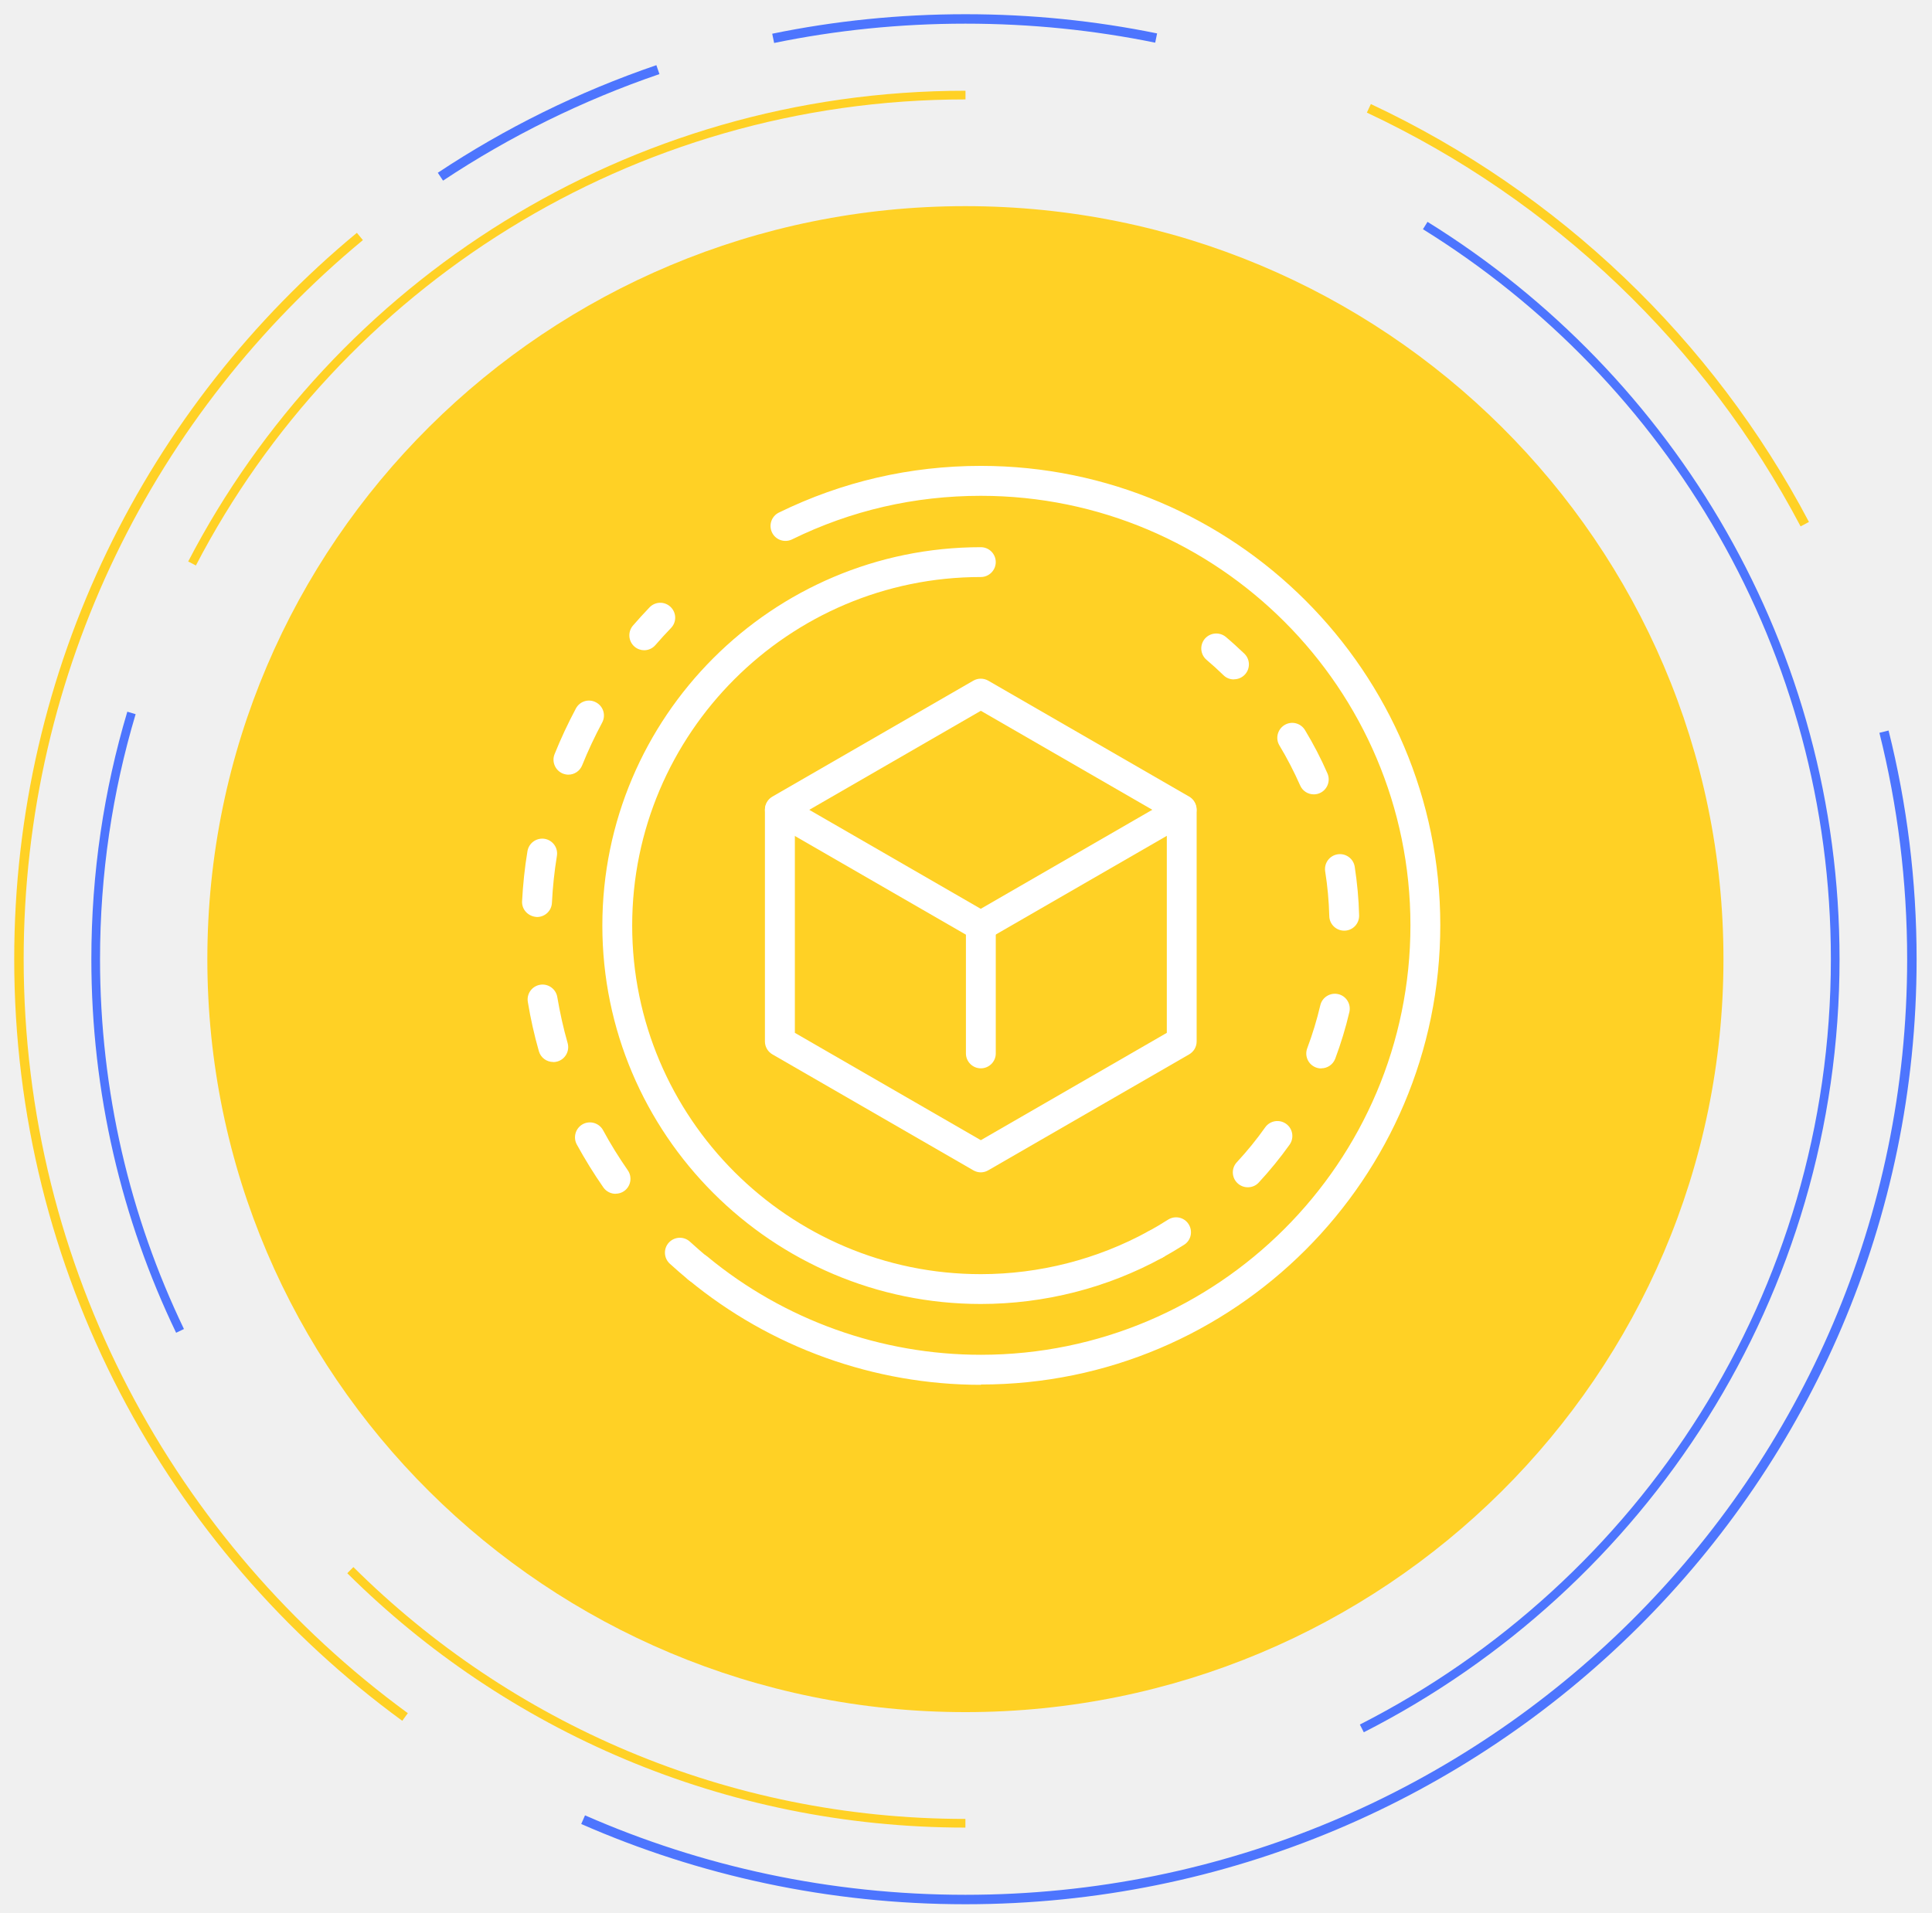
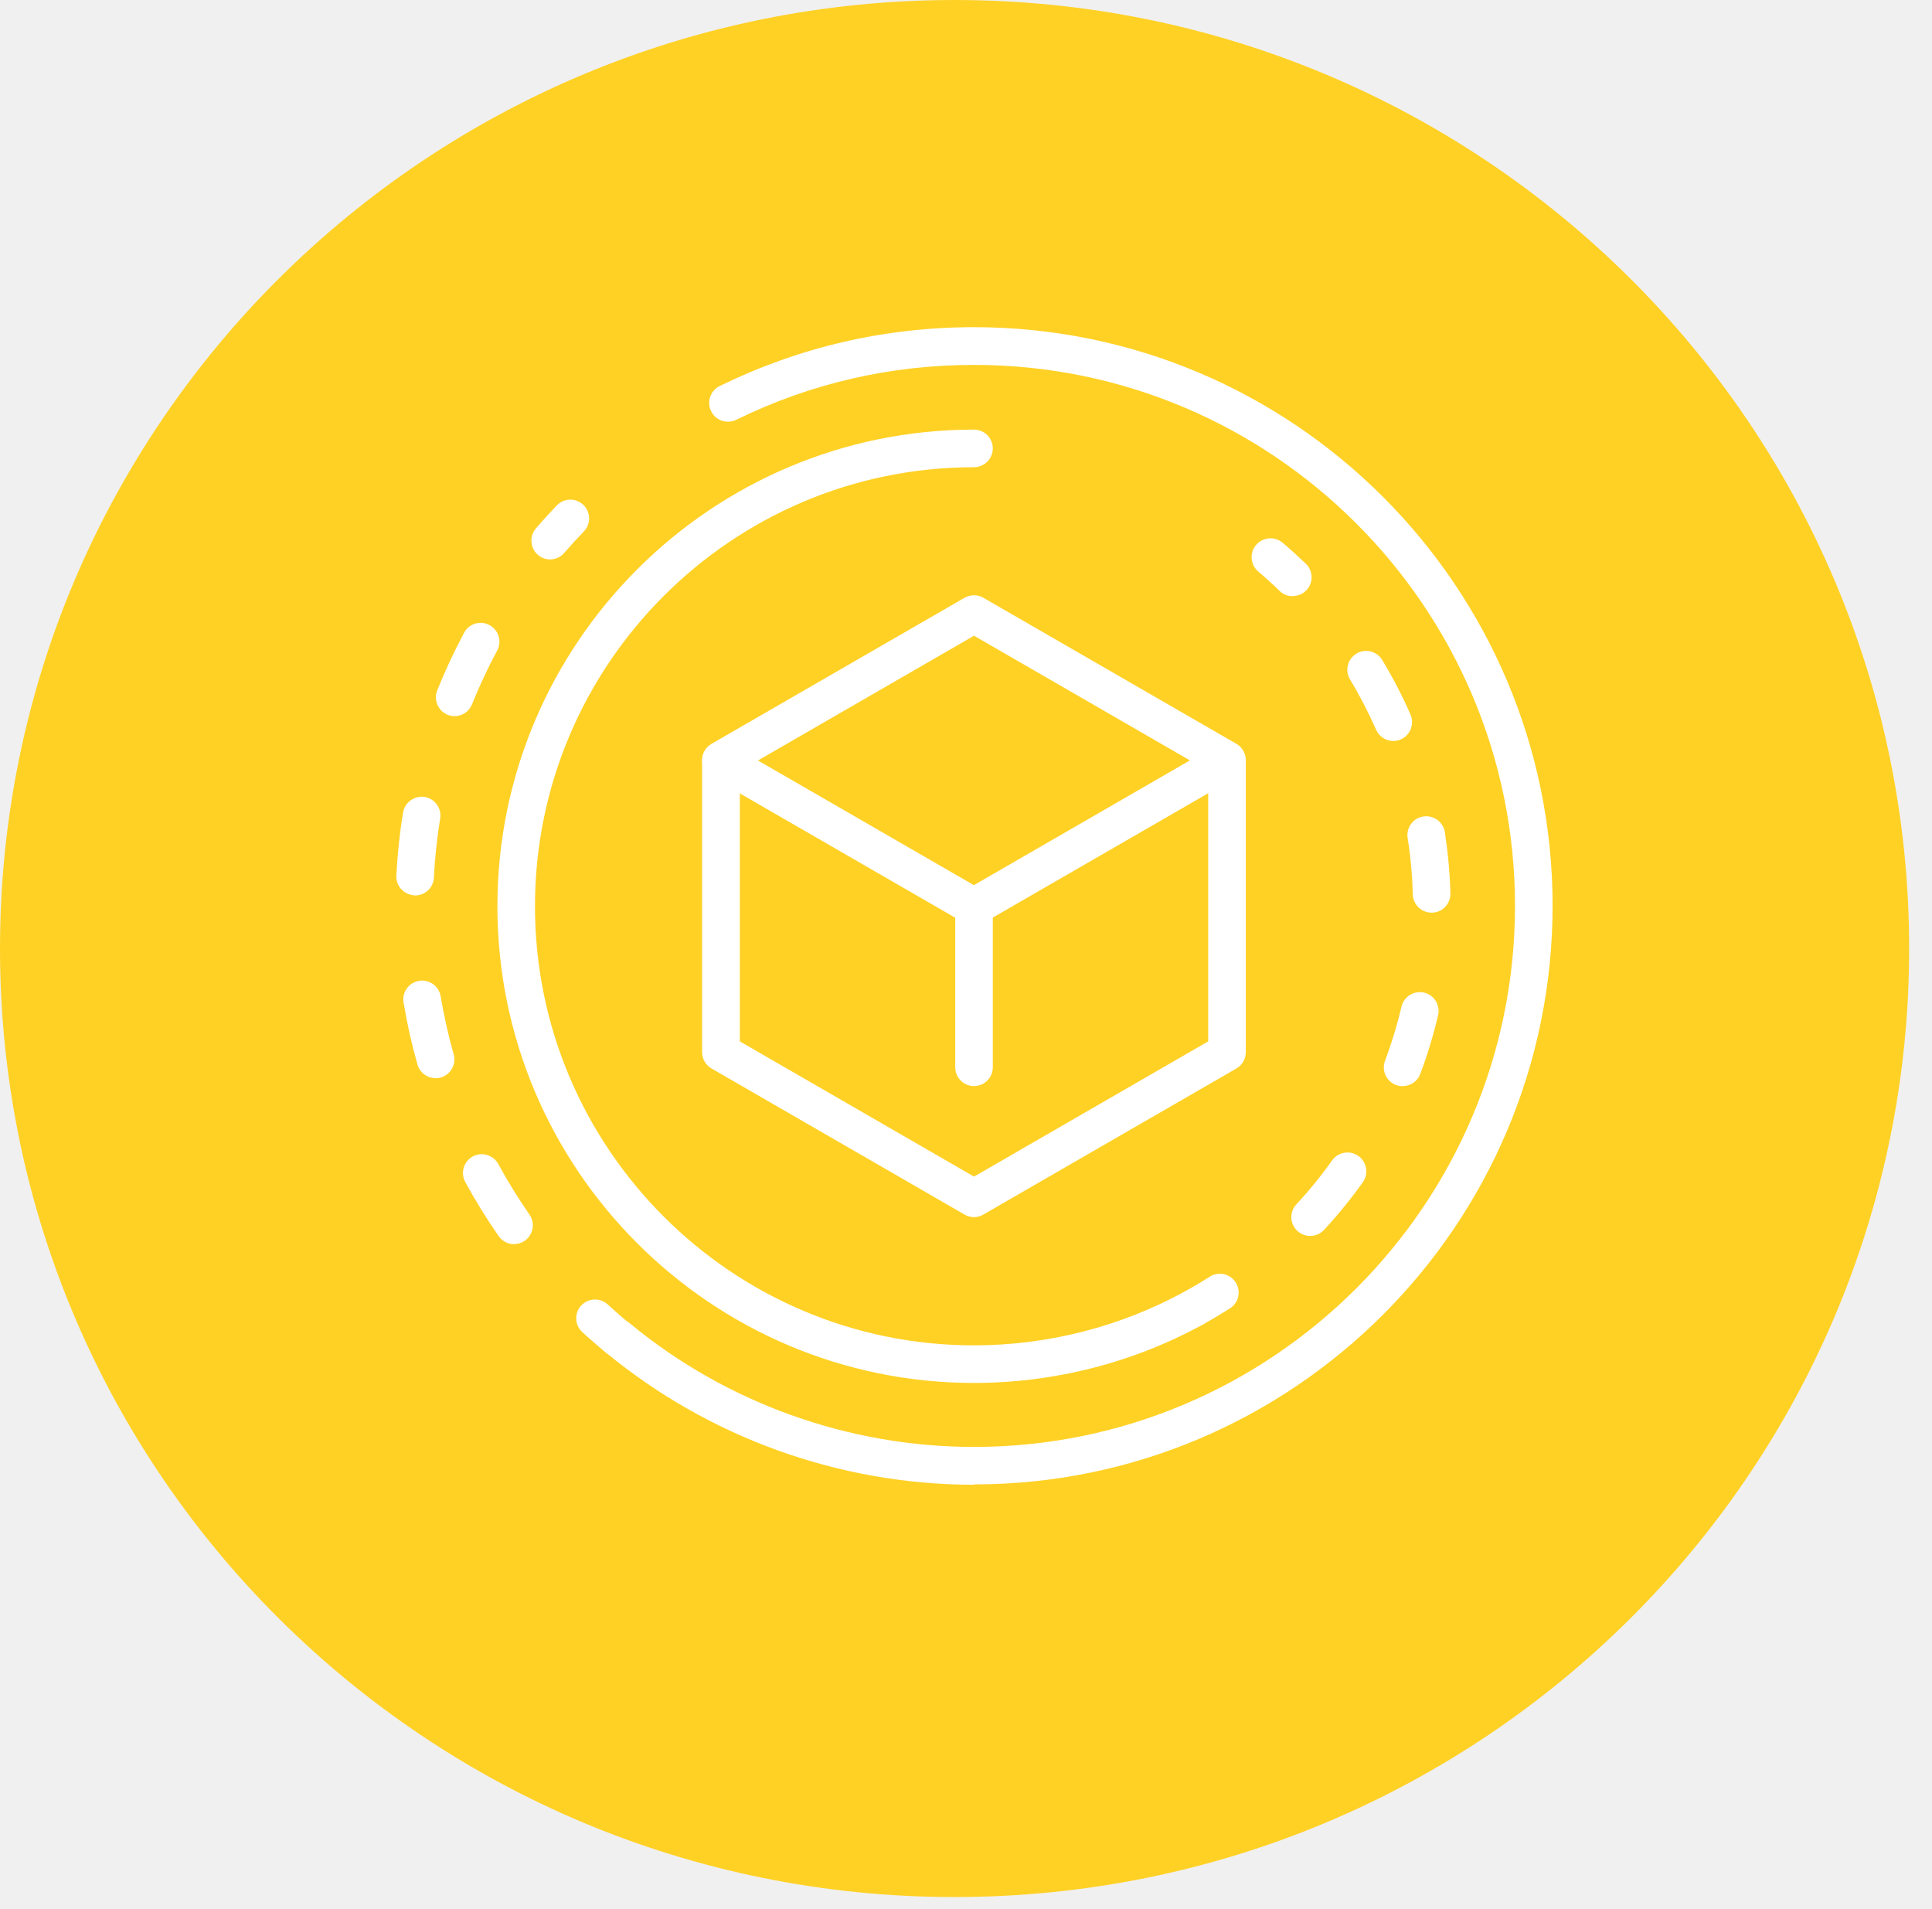
- <svg xmlns="http://www.w3.org/2000/svg" width="102" height="101" viewBox="0 0 102 101" fill="none">
-   <path d="M50.968 90.413C73.071 90.413 90.99 72.61 90.99 50.649C90.99 28.688 73.071 10.886 50.968 10.886C28.865 10.886 10.947 28.688 10.947 50.649C10.947 72.61 28.865 90.413 50.968 90.413Z" fill="#FFD125" />
-   <path d="M51.783 61.909C51.649 61.909 51.51 61.873 51.387 61.801L40.78 55.679C40.538 55.54 40.384 55.278 40.384 54.995V42.751C40.384 42.468 40.533 42.21 40.78 42.066L51.387 35.944C51.629 35.805 51.932 35.805 52.174 35.944L62.781 42.066C63.023 42.205 63.177 42.468 63.177 42.751V54.995C63.177 55.278 63.028 55.535 62.781 55.679L52.174 61.801C52.051 61.873 51.917 61.909 51.778 61.909H51.783ZM41.965 54.542L51.783 60.21L61.602 54.542V43.204L51.783 37.535L41.965 43.204V54.542Z" fill="white" />
-   <path d="M51.783 49.686C51.649 49.686 51.51 49.65 51.386 49.583L40.78 43.462C40.404 43.245 40.275 42.761 40.492 42.385C40.708 42.01 41.192 41.881 41.568 42.097L51.778 47.992L61.988 42.097C62.363 41.881 62.847 42.01 63.064 42.385C63.28 42.761 63.151 43.245 62.775 43.462L52.169 49.583C52.045 49.655 51.911 49.686 51.773 49.686H51.783Z" fill="white" />
-   <path d="M51.784 56.416C51.346 56.416 50.996 56.06 50.996 55.628V48.899C50.996 48.461 51.351 48.111 51.784 48.111C52.216 48.111 52.572 48.466 52.572 48.899V55.628C52.572 56.066 52.216 56.416 51.784 56.416Z" fill="white" />
-   <path d="M61.004 66.502C60.726 66.502 60.459 66.353 60.314 66.096C60.103 65.715 60.242 65.236 60.628 65.025C60.984 64.829 61.329 64.623 61.668 64.407C62.034 64.175 62.523 64.278 62.755 64.649C62.986 65.014 62.883 65.503 62.513 65.735C62.147 65.967 61.766 66.193 61.385 66.404C61.267 66.471 61.133 66.502 61.004 66.502Z" fill="white" />
-   <path d="M65.875 62.697C65.685 62.697 65.489 62.625 65.34 62.486C65.021 62.193 65 61.693 65.299 61.374C65.834 60.797 66.339 60.18 66.797 59.531C67.049 59.176 67.543 59.093 67.899 59.346C68.254 59.598 68.336 60.092 68.084 60.447C67.585 61.148 67.039 61.817 66.457 62.445C66.303 62.615 66.091 62.697 65.88 62.697H65.875ZM69.752 56.421C69.66 56.421 69.567 56.406 69.474 56.37C69.067 56.215 68.862 55.762 69.016 55.355C69.294 54.614 69.526 53.852 69.706 53.085C69.804 52.663 70.231 52.4 70.653 52.498C71.076 52.596 71.338 53.023 71.24 53.445C71.045 54.279 70.792 55.108 70.494 55.906C70.375 56.22 70.077 56.416 69.757 56.416L69.752 56.421ZM70.967 49.146C70.54 49.146 70.19 48.806 70.18 48.379C70.159 47.591 70.087 46.793 69.963 46.016C69.896 45.583 70.19 45.181 70.622 45.114C71.05 45.047 71.457 45.341 71.523 45.773C71.652 46.618 71.734 47.478 71.755 48.338C71.765 48.775 71.426 49.136 70.988 49.146C70.983 49.146 70.972 49.146 70.967 49.146ZM69.361 41.948C69.057 41.948 68.769 41.773 68.64 41.474C68.321 40.754 67.955 40.043 67.549 39.368C67.322 38.998 67.446 38.514 67.816 38.287C68.187 38.061 68.671 38.179 68.898 38.555C69.34 39.286 69.742 40.058 70.082 40.841C70.257 41.237 70.077 41.706 69.68 41.881C69.577 41.927 69.469 41.948 69.361 41.948Z" fill="white" />
-   <path d="M65.14 35.878C64.944 35.878 64.743 35.806 64.594 35.656C64.305 35.373 64.007 35.105 63.698 34.843C63.368 34.559 63.327 34.065 63.61 33.73C63.894 33.401 64.388 33.36 64.722 33.638C65.052 33.916 65.376 34.215 65.696 34.518C66.01 34.822 66.015 35.322 65.716 35.63C65.562 35.79 65.356 35.872 65.15 35.872L65.14 35.878Z" fill="white" />
-   <path d="M51.783 68.86C40.765 68.86 31.801 59.896 31.801 48.878C31.801 37.86 40.765 28.896 51.783 28.896C52.221 28.896 52.571 29.251 52.571 29.683C52.571 30.116 52.215 30.471 51.783 30.471C41.635 30.471 33.376 38.73 33.376 48.878C33.376 59.026 41.635 67.285 51.783 67.285C54.872 67.285 57.931 66.502 60.623 65.024C61.004 64.813 61.483 64.952 61.694 65.338C61.905 65.719 61.761 66.198 61.38 66.409C58.456 68.016 55.135 68.86 51.778 68.86H51.783Z" fill="white" />
-   <path d="M51.784 73.129C46.157 73.129 40.673 71.157 36.343 67.578C36.008 67.3 35.962 66.806 36.235 66.466C36.513 66.132 37.007 66.08 37.347 66.358C41.394 69.705 46.522 71.543 51.784 71.543C64.29 71.543 74.464 61.369 74.464 48.863C74.464 36.356 64.29 26.183 51.784 26.183C48.288 26.183 44.931 26.955 41.816 28.484C41.425 28.674 40.951 28.515 40.761 28.123C40.57 27.732 40.73 27.259 41.121 27.068C44.458 25.436 48.046 24.602 51.784 24.602C65.161 24.602 76.04 35.481 76.04 48.858C76.04 62.234 65.161 73.113 51.784 73.113V73.129Z" fill="white" />
-   <path d="M34.014 34.338C33.834 34.338 33.649 34.276 33.5 34.148C33.17 33.864 33.134 33.365 33.417 33.035C33.7 32.706 33.994 32.387 34.293 32.073C34.596 31.759 35.091 31.748 35.405 32.052C35.719 32.356 35.729 32.85 35.425 33.164C35.142 33.458 34.869 33.756 34.602 34.065C34.447 34.245 34.226 34.338 34.004 34.338H34.014Z" fill="white" />
-   <path d="M32.501 63.042C32.254 63.042 32.007 62.924 31.852 62.702C31.348 61.977 30.874 61.209 30.452 60.437C30.246 60.056 30.385 59.577 30.766 59.366C31.147 59.16 31.626 59.299 31.837 59.68C32.228 60.406 32.671 61.117 33.145 61.801C33.392 62.157 33.304 62.651 32.949 62.898C32.81 62.996 32.656 63.037 32.501 63.037V63.042ZM29.206 56.081C28.861 56.081 28.547 55.855 28.449 55.51C28.207 54.66 28.011 53.785 27.867 52.91C27.795 52.482 28.083 52.075 28.516 52.003C28.938 51.931 29.35 52.22 29.422 52.652C29.561 53.471 29.741 54.289 29.968 55.082C30.086 55.499 29.844 55.937 29.427 56.055C29.355 56.076 29.283 56.086 29.211 56.086L29.206 56.081ZM28.351 48.425C27.878 48.399 27.543 48.029 27.563 47.596C27.61 46.711 27.702 45.82 27.847 44.95C27.919 44.517 28.325 44.229 28.753 44.296C29.18 44.368 29.474 44.769 29.401 45.202C29.268 46.02 29.18 46.849 29.139 47.678C29.118 48.101 28.768 48.425 28.351 48.425ZM30.009 40.908C29.911 40.908 29.813 40.887 29.716 40.851C29.314 40.687 29.118 40.228 29.278 39.827C29.607 39.008 29.988 38.194 30.405 37.412C30.611 37.026 31.09 36.882 31.471 37.093C31.857 37.299 31.997 37.777 31.791 38.158C31.399 38.89 31.044 39.646 30.735 40.414C30.611 40.722 30.318 40.908 30.004 40.908H30.009Z" fill="white" />
-   <path d="M36.842 67.764C36.667 67.764 36.487 67.707 36.343 67.584C36.008 67.305 35.678 67.022 35.359 66.729C35.04 66.435 35.019 65.936 35.313 65.617C35.611 65.297 36.106 65.277 36.425 65.57C36.724 65.843 37.032 66.111 37.341 66.374C37.676 66.651 37.722 67.146 37.444 67.486C37.29 67.676 37.063 67.774 36.837 67.774L36.842 67.764Z" fill="white" />
-   <path d="M10.139 29.756C17.769 15.066 33.19 5.021 50.973 5.021" stroke="#FFD125" stroke-width="0.458" stroke-miterlimit="10" />
-   <path d="M9.505 70.281C6.648 64.334 5.052 57.677 5.052 50.649C5.052 46.133 5.711 41.767 6.941 37.648" stroke="#4D75FE" stroke-width="0.458" stroke-miterlimit="10" />
-   <path d="M50.969 96.282C38.288 96.282 26.806 91.175 18.496 82.916" stroke="#FFD125" stroke-width="0.458" stroke-miterlimit="10" />
-   <path d="M75.245 11.91C88.24 19.968 96.89 34.307 96.89 50.649C96.89 68.361 86.737 83.714 71.898 91.273" stroke="#4D75FE" stroke-width="0.458" stroke-miterlimit="10" />
-   <path d="M21.384 90.67C9.022 81.629 1 67.074 1 50.649C1 35.311 8.002 21.595 19 12.487" stroke="#FFD125" stroke-width="0.499" stroke-miterlimit="10" />
-   <path d="M99.465 38.637C100.428 42.483 100.938 46.51 100.938 50.654C100.938 78.076 78.566 100.309 50.969 100.309C43.787 100.309 36.954 98.8 30.786 96.092" stroke="#4D75FE" stroke-width="0.499" stroke-miterlimit="10" />
-   <path d="M72.269 5.721C82.139 10.35 90.238 18.094 95.283 27.68" stroke="#FFD125" stroke-width="0.499" stroke-miterlimit="10" />
-   <path d="M40.82 2.025C44.1 1.35 47.493 1 50.968 1C54.444 1 57.785 1.345 61.039 2.009" stroke="#4D75FE" stroke-width="0.499" stroke-miterlimit="10" />
-   <path d="M23.252 9.331C26.789 6.983 30.64 5.078 34.734 3.677" stroke="#4D75FE" stroke-width="0.499" stroke-miterlimit="10" />
+ <svg xmlns="http://www.w3.org/2000/svg" width="81" height="80" viewBox="0 0 81 80" fill="none">
+   <path d="M40.021 79.527C62.124 79.527 80.042 61.724 80.042 39.764C80.042 17.803 62.124 0 40.021 0C17.918 0 0 17.803 0 39.764C0 61.724 17.918 79.527 40.021 79.527Z" fill="#FFD125" />
+   <path d="M40.836 51.024C40.702 51.024 40.563 50.988 40.439 50.916L29.833 44.794C29.591 44.655 29.436 44.392 29.436 44.109V31.866C29.436 31.582 29.586 31.325 29.833 31.181L40.439 25.059C40.681 24.92 40.985 24.92 41.227 25.059L51.834 31.181C52.075 31.32 52.23 31.582 52.23 31.866V44.109C52.23 44.392 52.081 44.65 51.834 44.794L41.227 50.916C41.103 50.988 40.97 51.024 40.831 51.024H40.836ZM31.017 43.656L40.836 49.325L50.654 43.656V32.319L40.836 26.65L31.017 32.319V43.656Z" fill="white" />
+   <path d="M40.836 38.801C40.702 38.801 40.563 38.765 40.439 38.698L29.833 32.576C29.457 32.36 29.328 31.876 29.544 31.5C29.761 31.124 30.245 30.995 30.62 31.212L40.83 37.107L51.04 31.212C51.416 30.995 51.9 31.124 52.116 31.5C52.333 31.876 52.204 32.36 51.828 32.576L41.222 38.698C41.098 38.77 40.964 38.801 40.825 38.801H40.836Z" fill="white" />
+   <path d="M40.837 45.53C40.399 45.53 40.049 45.175 40.049 44.742V38.013C40.049 37.575 40.404 37.225 40.837 37.225C41.269 37.225 41.624 37.581 41.624 38.013V44.742C41.624 45.18 41.269 45.53 40.837 45.53Z" fill="white" />
+   <path d="M50.057 55.617C49.779 55.617 49.511 55.467 49.367 55.21C49.156 54.829 49.295 54.35 49.681 54.139C50.036 53.943 50.381 53.737 50.721 53.521C51.087 53.289 51.576 53.392 51.807 53.763C52.039 54.129 51.936 54.618 51.566 54.849C51.2 55.081 50.819 55.308 50.438 55.519C50.32 55.586 50.186 55.617 50.057 55.617Z" fill="white" />
+   <path d="M54.928 51.812C54.737 51.812 54.542 51.74 54.392 51.601C54.073 51.307 54.053 50.808 54.351 50.488C54.887 49.912 55.391 49.294 55.85 48.645C56.102 48.29 56.596 48.208 56.951 48.46C57.307 48.712 57.389 49.206 57.137 49.562C56.637 50.262 56.092 50.931 55.51 51.559C55.355 51.729 55.144 51.812 54.933 51.812H54.928ZM58.805 45.535C58.712 45.535 58.62 45.52 58.527 45.484C58.12 45.329 57.914 44.876 58.069 44.47C58.347 43.728 58.578 42.966 58.759 42.199C58.856 41.777 59.284 41.514 59.706 41.612C60.128 41.71 60.391 42.137 60.293 42.559C60.097 43.394 59.845 44.222 59.546 45.02C59.428 45.334 59.129 45.53 58.81 45.53L58.805 45.535ZM60.02 38.26C59.593 38.26 59.243 37.92 59.232 37.493C59.212 36.705 59.14 35.907 59.016 35.13C58.949 34.697 59.243 34.296 59.675 34.229C60.102 34.162 60.509 34.455 60.576 34.888C60.705 35.732 60.787 36.592 60.808 37.452C60.818 37.889 60.478 38.25 60.041 38.26C60.035 38.26 60.025 38.26 60.02 38.26ZM58.414 31.062C58.11 31.062 57.822 30.887 57.693 30.589C57.374 29.868 57.008 29.157 56.601 28.483C56.375 28.112 56.498 27.628 56.869 27.401C57.24 27.175 57.724 27.293 57.95 27.669C58.393 28.4 58.795 29.173 59.135 29.955C59.31 30.352 59.129 30.82 58.733 30.995C58.63 31.042 58.522 31.062 58.414 31.062Z" fill="white" />
+   <path d="M54.192 24.992C53.997 24.992 53.796 24.92 53.647 24.771C53.358 24.488 53.06 24.22 52.751 23.957C52.421 23.674 52.38 23.18 52.663 22.845C52.946 22.515 53.441 22.474 53.775 22.752C54.105 23.03 54.429 23.329 54.748 23.633C55.062 23.937 55.068 24.436 54.769 24.745C54.614 24.904 54.409 24.987 54.203 24.987L54.192 24.992Z" fill="white" />
+   <path d="M40.836 57.975C29.817 57.975 20.854 49.011 20.854 37.992C20.854 26.974 29.817 18.01 40.836 18.01C41.273 18.01 41.623 18.366 41.623 18.798C41.623 19.23 41.268 19.586 40.836 19.586C30.688 19.586 22.429 27.844 22.429 37.992C22.429 48.141 30.688 56.399 40.836 56.399C43.925 56.399 46.983 55.617 49.676 54.139C50.057 53.928 50.536 54.067 50.747 54.453C50.958 54.834 50.814 55.313 50.433 55.524C47.508 57.13 44.188 57.975 40.831 57.975H40.836Z" fill="white" />
+   <path d="M40.837 62.243C35.209 62.243 29.726 60.271 25.396 56.693C25.061 56.415 25.015 55.92 25.288 55.581C25.566 55.246 26.06 55.194 26.4 55.472C30.447 58.819 35.575 60.657 40.837 60.657C53.343 60.657 63.517 50.483 63.517 37.977C63.517 25.471 53.343 15.297 40.837 15.297C37.341 15.297 33.984 16.069 30.869 17.598C30.478 17.789 30.004 17.629 29.814 17.238C29.623 16.847 29.783 16.373 30.174 16.183C33.51 14.55 37.099 13.716 40.837 13.716C54.213 13.716 65.093 24.596 65.093 37.972C65.093 51.348 54.213 62.228 40.837 62.228V62.243Z" fill="white" />
+   <path d="M23.067 23.452C22.887 23.452 22.702 23.391 22.552 23.262C22.223 22.979 22.187 22.479 22.47 22.15C22.753 21.82 23.047 21.501 23.345 21.187C23.649 20.873 24.143 20.863 24.457 21.166C24.771 21.47 24.782 21.964 24.478 22.279C24.195 22.572 23.922 22.871 23.654 23.18C23.5 23.36 23.278 23.452 23.057 23.452H23.067Z" fill="white" />
+   <path d="M21.554 52.157C21.307 52.157 21.059 52.038 20.905 51.817C20.4 51.091 19.927 50.324 19.505 49.551C19.299 49.17 19.438 48.692 19.819 48.481C20.2 48.275 20.678 48.414 20.89 48.795C21.281 49.521 21.724 50.231 22.197 50.916C22.445 51.271 22.357 51.765 22.002 52.013C21.863 52.11 21.708 52.152 21.554 52.152V52.157ZM18.259 45.196C17.914 45.196 17.599 44.969 17.502 44.624C17.26 43.775 17.064 42.899 16.92 42.024C16.848 41.597 17.136 41.19 17.569 41.118C17.991 41.046 18.403 41.334 18.475 41.767C18.614 42.585 18.794 43.404 19.021 44.197C19.139 44.614 18.897 45.051 18.48 45.17C18.408 45.191 18.336 45.201 18.264 45.201L18.259 45.196ZM17.404 37.539C16.93 37.514 16.596 37.143 16.616 36.711C16.663 35.825 16.755 34.934 16.899 34.064C16.971 33.632 17.378 33.343 17.805 33.41C18.233 33.482 18.526 33.884 18.454 34.316C18.32 35.135 18.233 35.964 18.192 36.793C18.171 37.215 17.821 37.539 17.404 37.539ZM19.062 30.022C18.964 30.022 18.866 30.002 18.768 29.966C18.367 29.801 18.171 29.343 18.331 28.941C18.66 28.122 19.041 27.309 19.458 26.526C19.664 26.14 20.143 25.996 20.524 26.207C20.91 26.413 21.049 26.892 20.843 27.273C20.452 28.004 20.097 28.761 19.788 29.528C19.664 29.837 19.371 30.022 19.057 30.022H19.062Z" fill="white" />
+   <path d="M25.895 56.878C25.72 56.878 25.539 56.822 25.395 56.698C25.061 56.42 24.731 56.137 24.412 55.843C24.093 55.55 24.072 55.05 24.366 54.731C24.664 54.412 25.158 54.391 25.478 54.685C25.776 54.958 26.085 55.225 26.394 55.488C26.729 55.766 26.775 56.26 26.497 56.6C26.343 56.791 26.116 56.889 25.89 56.889L25.895 56.878Z" fill="white" />
</svg>
